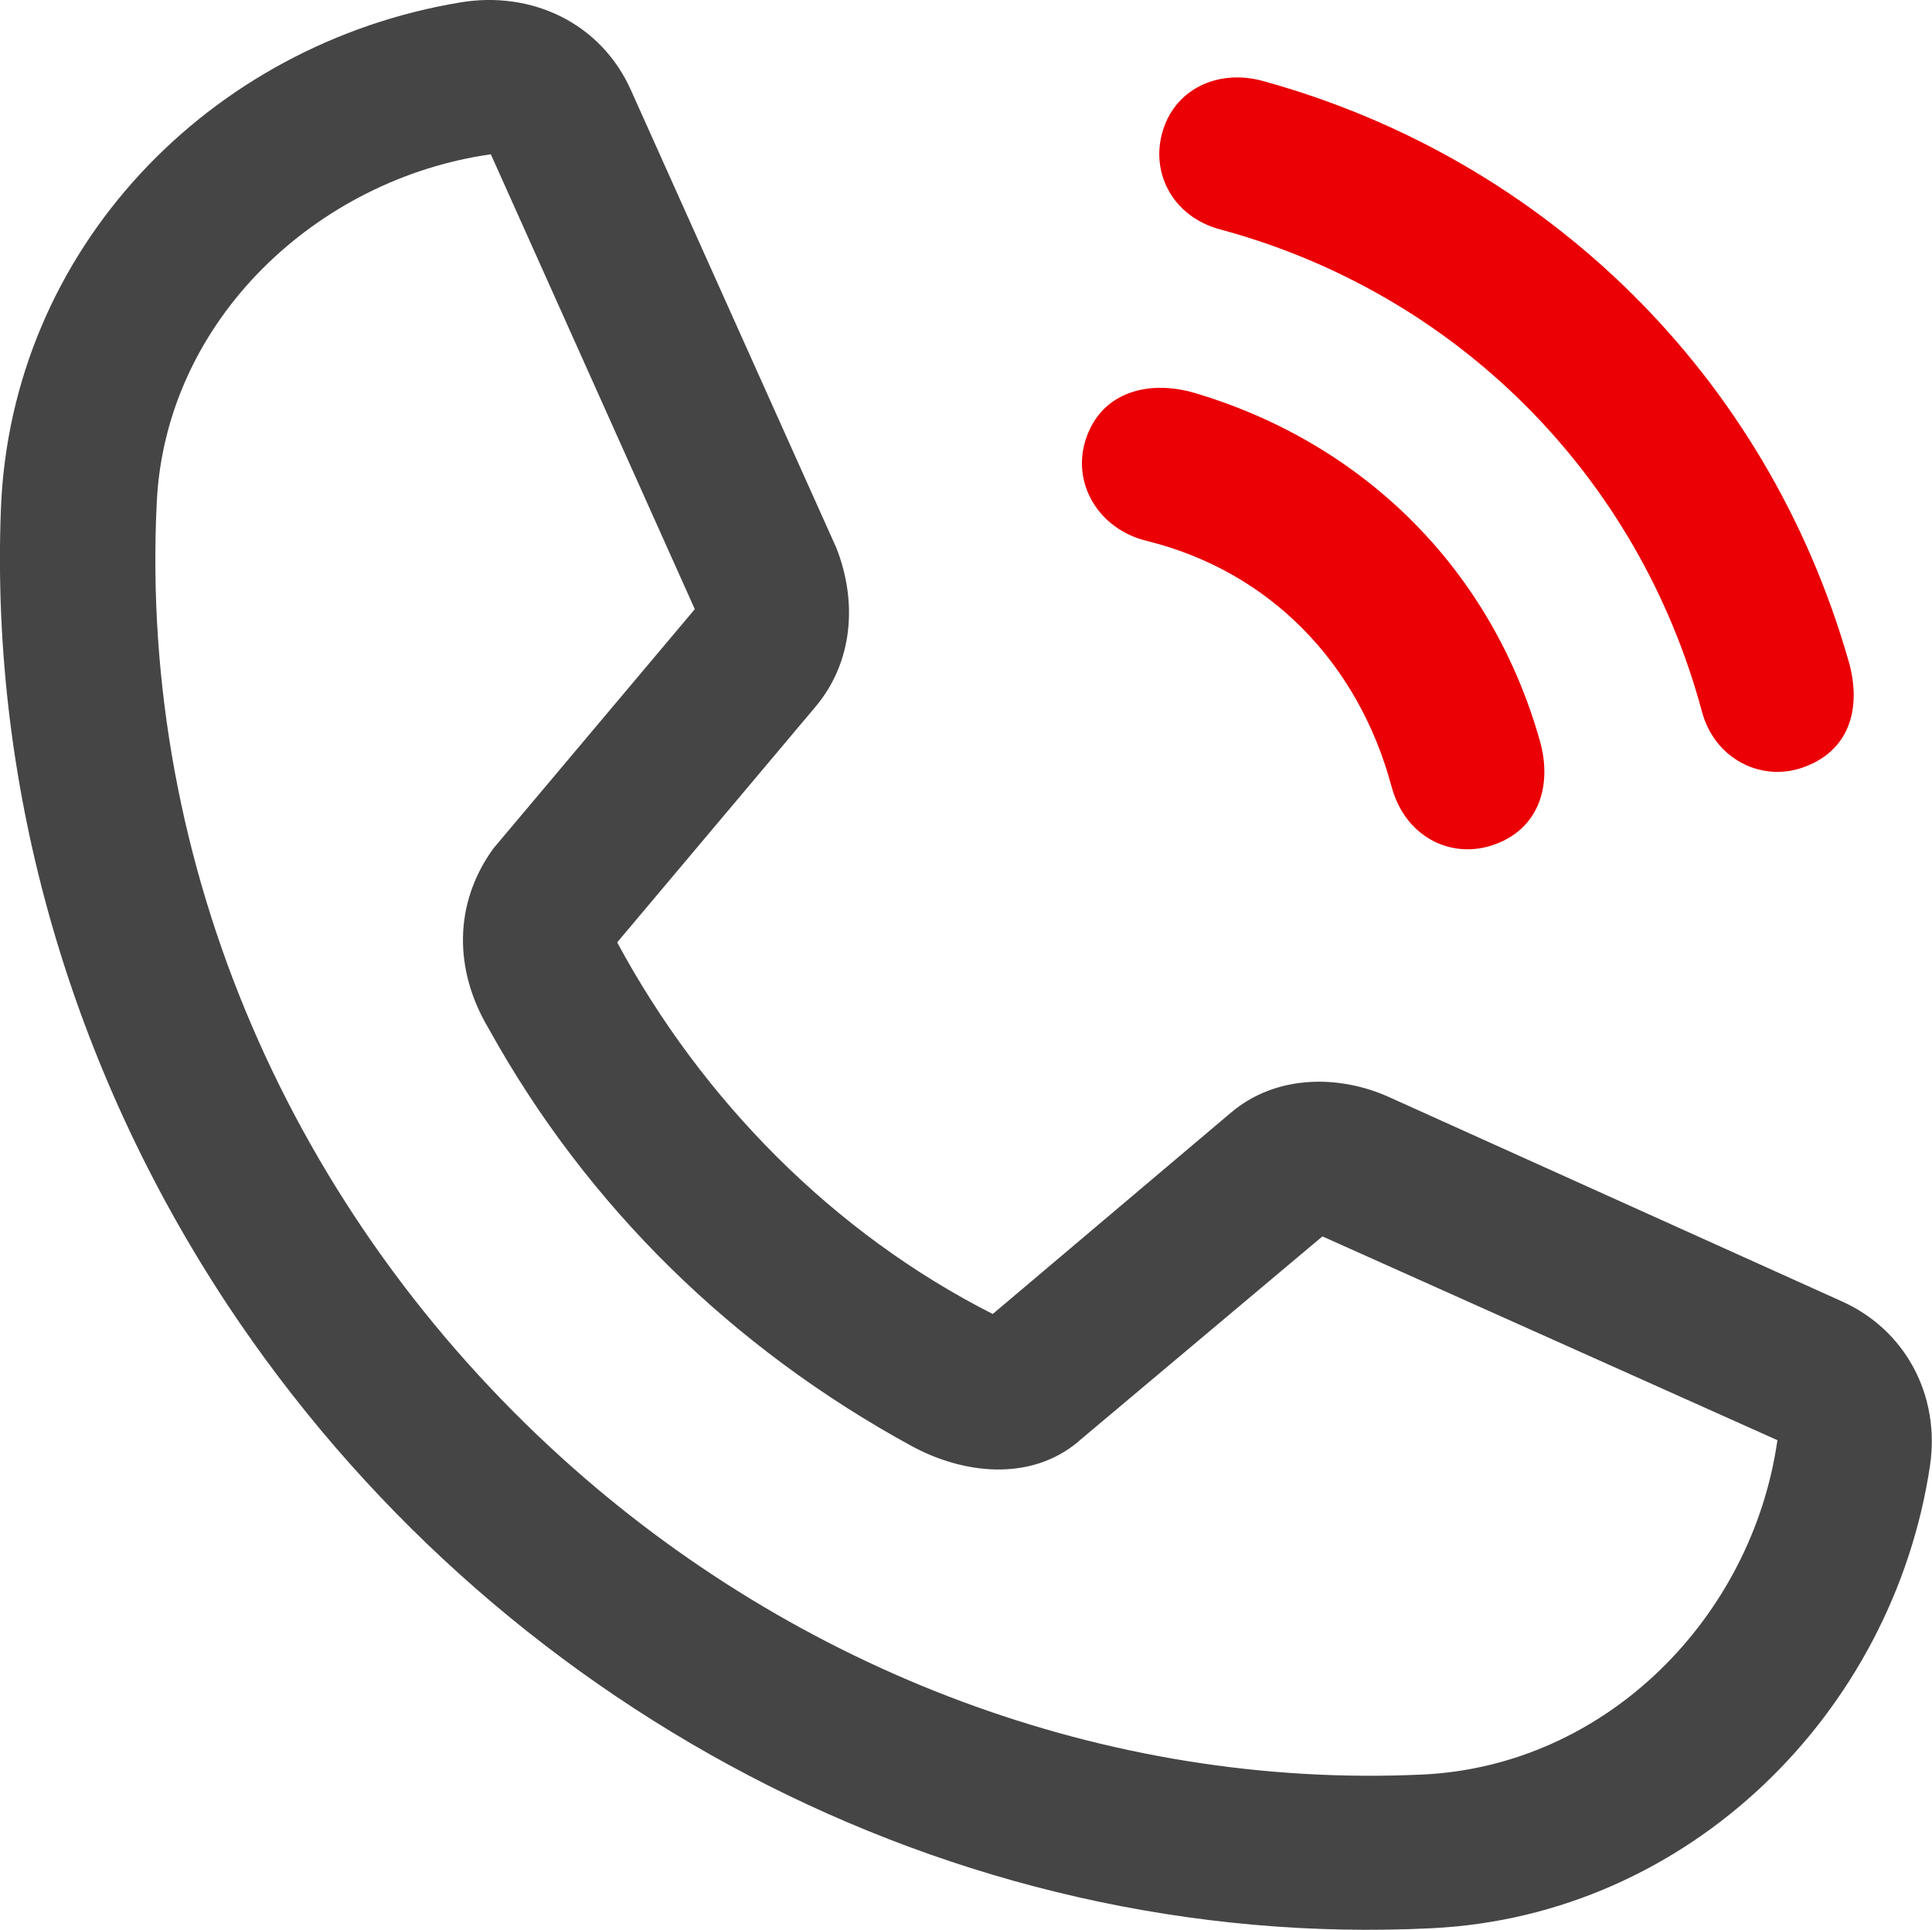
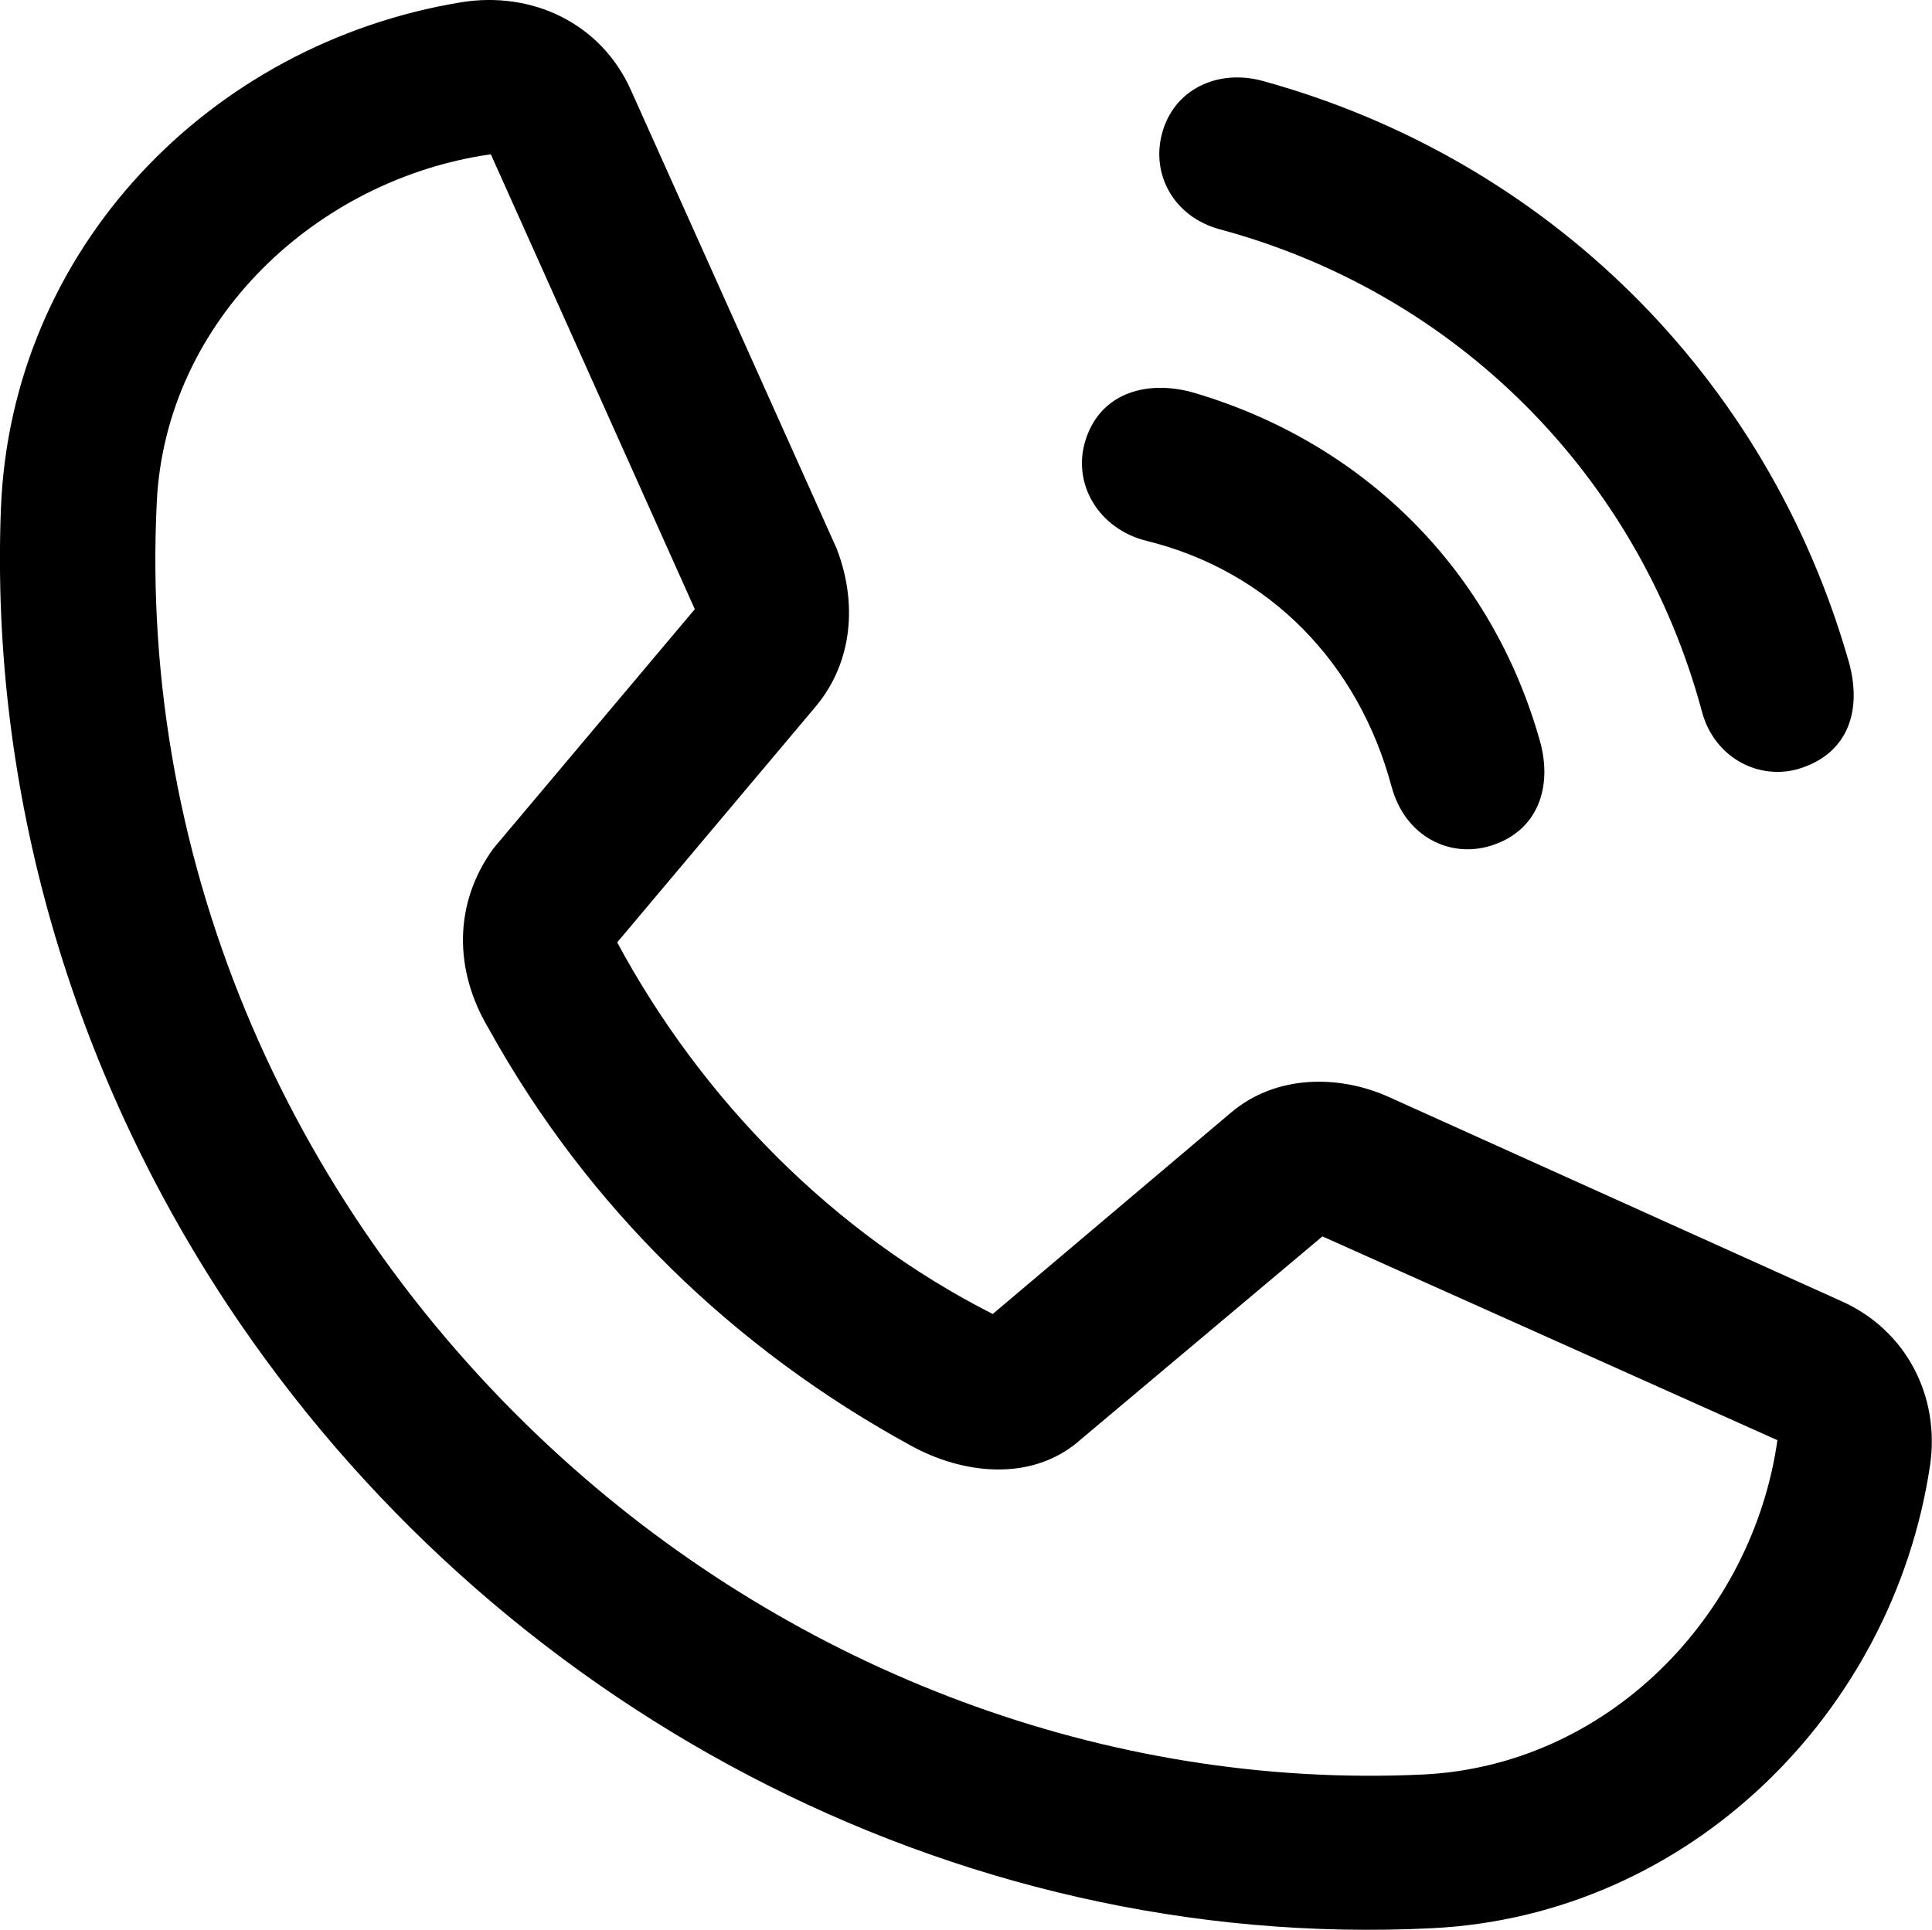
- <svg xmlns="http://www.w3.org/2000/svg" id="a" viewBox="0 0 149.85 149.7">
-   <path d="M95.5,86.3c3.48-2.94,8.37-2.93,12.21-1.2l35.17,15.87c4.93,2.22,7.63,7.32,6.81,12.77-2.88,19.15-18.67,34.85-38.59,35.85-37.33,1.87-72.94-17.33-93.5-48.43C5.57,82.92-.77,61.39.07,39.48.85,19.31,16.26,3.39,35.75.18c5.47-.9,10.84,1.58,13.18,6.8l15.95,35.55c1.62,4.15,1.3,8.81-1.62,12.29l-15.39,18.29c6.6,12.26,16.81,22.59,29.13,28.83l18.51-15.65ZM83.64,111.84c-3.78,3.17-9.02,2.48-12.94.34-13.85-7.56-25.16-18.59-32.78-32.35-2.73-4.56-2.75-9.75.36-14.02l15.61-18.55-15.82-35.29c-13.47,1.91-25.21,12.85-25.91,26.97-1.4,28.32,10.57,55.31,31.49,74.23,18.12,16.39,42.13,25.64,66.67,24.5,14.37-.67,25.61-12.31,27.54-25.94l-35.29-15.81-18.93,15.91Z" fill="#454545" />
-   <path d="M143.37,51.24c1.11,3.87-.03,7.17-3.71,8.36-3.16,1.02-6.68-.77-7.65-4.38-4.92-18.33-19.04-32.49-37.4-37.43-3.48-.94-5.32-4.14-4.5-7.36.89-3.5,4.34-5.12,7.87-4.14,21.98,6.07,39.06,22.86,45.39,44.96Z" fill="#ea0005" />
-   <path d="M107.93,61.02c-2.57-9.59-9.47-16.71-19-19.06-3.7-.91-5.84-4.44-4.71-7.89,1.22-3.72,4.94-4.63,8.49-3.57,13.16,3.93,23,13.75,26.73,26.99.99,3.52-.12,6.95-3.77,8.11-3.21,1.02-6.7-.7-7.74-4.59Z" fill="#ea0005" />
+ <svg xmlns="http://www.w3.org/2000/svg" id="a" viewBox="0 0 149.85 149.7" aria-hidden="true">
+   <path class="icon-base" d="M95.5,86.3c3.48-2.94,8.37-2.93,12.21-1.2l35.17,15.87c4.93,2.22,7.63,7.32,6.81,12.77-2.88,19.15-18.67,34.85-38.59,35.85-37.33,1.87-72.94-17.33-93.5-48.43C5.57,82.92-.77,61.39.07,39.48.85,19.31,16.26,3.39,35.75.18c5.47-.9,10.84,1.58,13.18,6.8l15.95,35.55c1.62,4.15,1.3,8.81-1.62,12.29l-15.39,18.29c6.6,12.26,16.81,22.59,29.13,28.83l18.51-15.65ZM83.64,111.84c-3.78,3.17-9.02,2.48-12.94.34-13.85-7.56-25.16-18.59-32.78-32.35-2.73-4.56-2.75-9.75.36-14.02l15.61-18.55-15.82-35.29c-13.47,1.91-25.21,12.85-25.91,26.97-1.4,28.32,10.57,55.31,31.49,74.23,18.12,16.39,42.13,25.64,66.67,24.5,14.37-.67,25.61-12.31,27.54-25.94l-35.29-15.81-18.93,15.91Z" fill="currentColor" />
+   <path class="icon-accent" d="M143.37,51.24c1.11,3.87-.03,7.17-3.71,8.36-3.16,1.02-6.68-.77-7.65-4.38-4.92-18.33-19.04-32.49-37.4-37.43-3.48-.94-5.32-4.14-4.5-7.36.89-3.5,4.34-5.12,7.87-4.14,21.98,6.07,39.06,22.86,45.39,44.96Z" fill="currentColor" />
+   <path class="icon-accent" d="M107.93,61.02c-2.57-9.59-9.47-16.71-19-19.06-3.7-.91-5.84-4.44-4.71-7.89,1.22-3.72,4.94-4.63,8.49-3.57,13.16,3.93,23,13.75,26.73,26.99.99,3.52-.12,6.95-3.77,8.11-3.21,1.02-6.7-.7-7.74-4.59Z" fill="currentColor" />
</svg>
